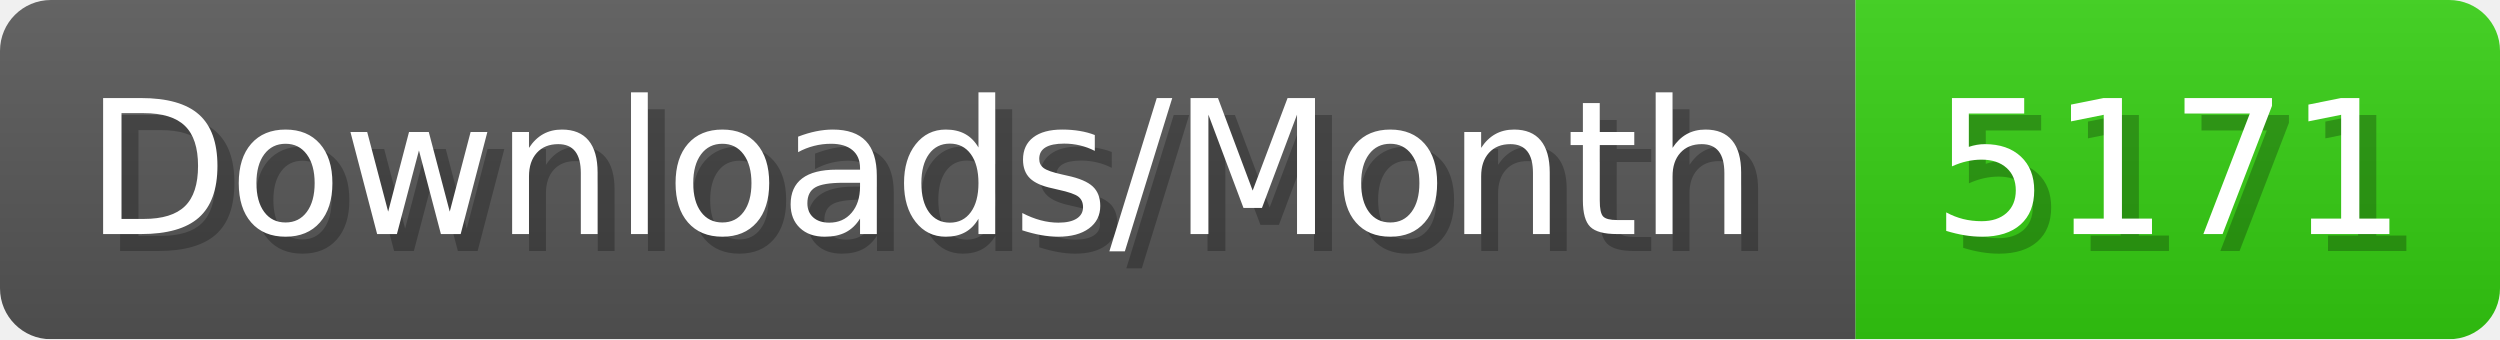
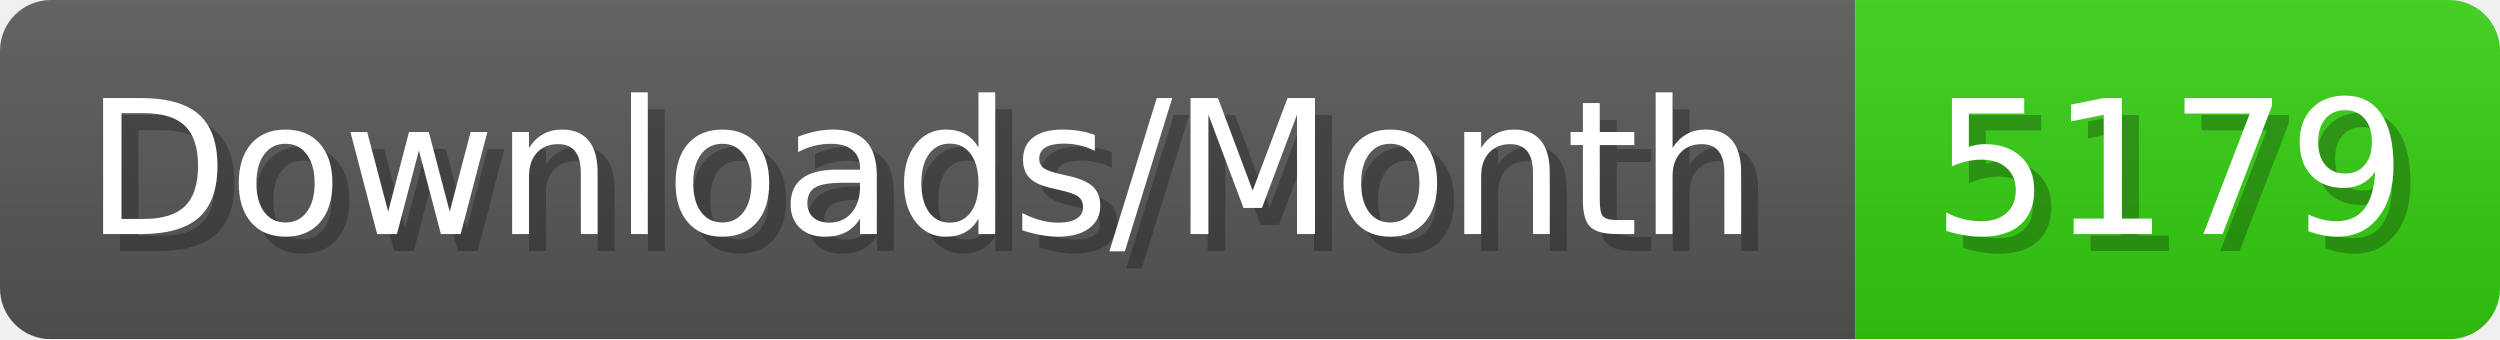
- <svg xmlns="http://www.w3.org/2000/svg" width="147.4" height="20" viewBox="0 0 1474 200" role="img" aria-label="Downloads/Month: 5171">
+ <svg xmlns="http://www.w3.org/2000/svg" width="147.4" height="20" viewBox="0 0 1474 200" role="img" aria-label="Downloads/Month: 5179">
  <linearGradient id="YlXUI" x2="0" y2="100%">
    <stop offset="0" stop-opacity=".1" stop-color="#EEE" />
    <stop offset="1" stop-opacity=".1" />
  </linearGradient>
  <mask id="JHhop">
    <rect width="1474" height="200" rx="30" fill="#FFF" />
  </mask>
  <g mask="url(#JHhop)">
    <rect width="1094" height="200" fill="#555" />
    <rect width="380" height="200" fill="#3C1" x="1094" />
    <rect width="1474" height="200" fill="url(#YlXUI)" />
  </g>
  <g aria-hidden="true" fill="#fff" text-anchor="start" font-family="Verdana,DejaVu Sans,sans-serif" font-size="110">
    <text x="60" y="148" textLength="994" fill="#000" opacity="0.25">Downloads/Month</text>
    <text x="50" y="138" textLength="994">Downloads/Month</text>
-     <text x="1149" y="148" textLength="280" fill="#000" opacity="0.25">5171</text>
-     <text x="1139" y="138" textLength="280">5171</text>
+     <text x="1149" y="148" textLength="280" fill="#000" opacity="0.25">5179</text>
+     <text x="1139" y="138" textLength="280">5179</text>
  </g>
</svg>
